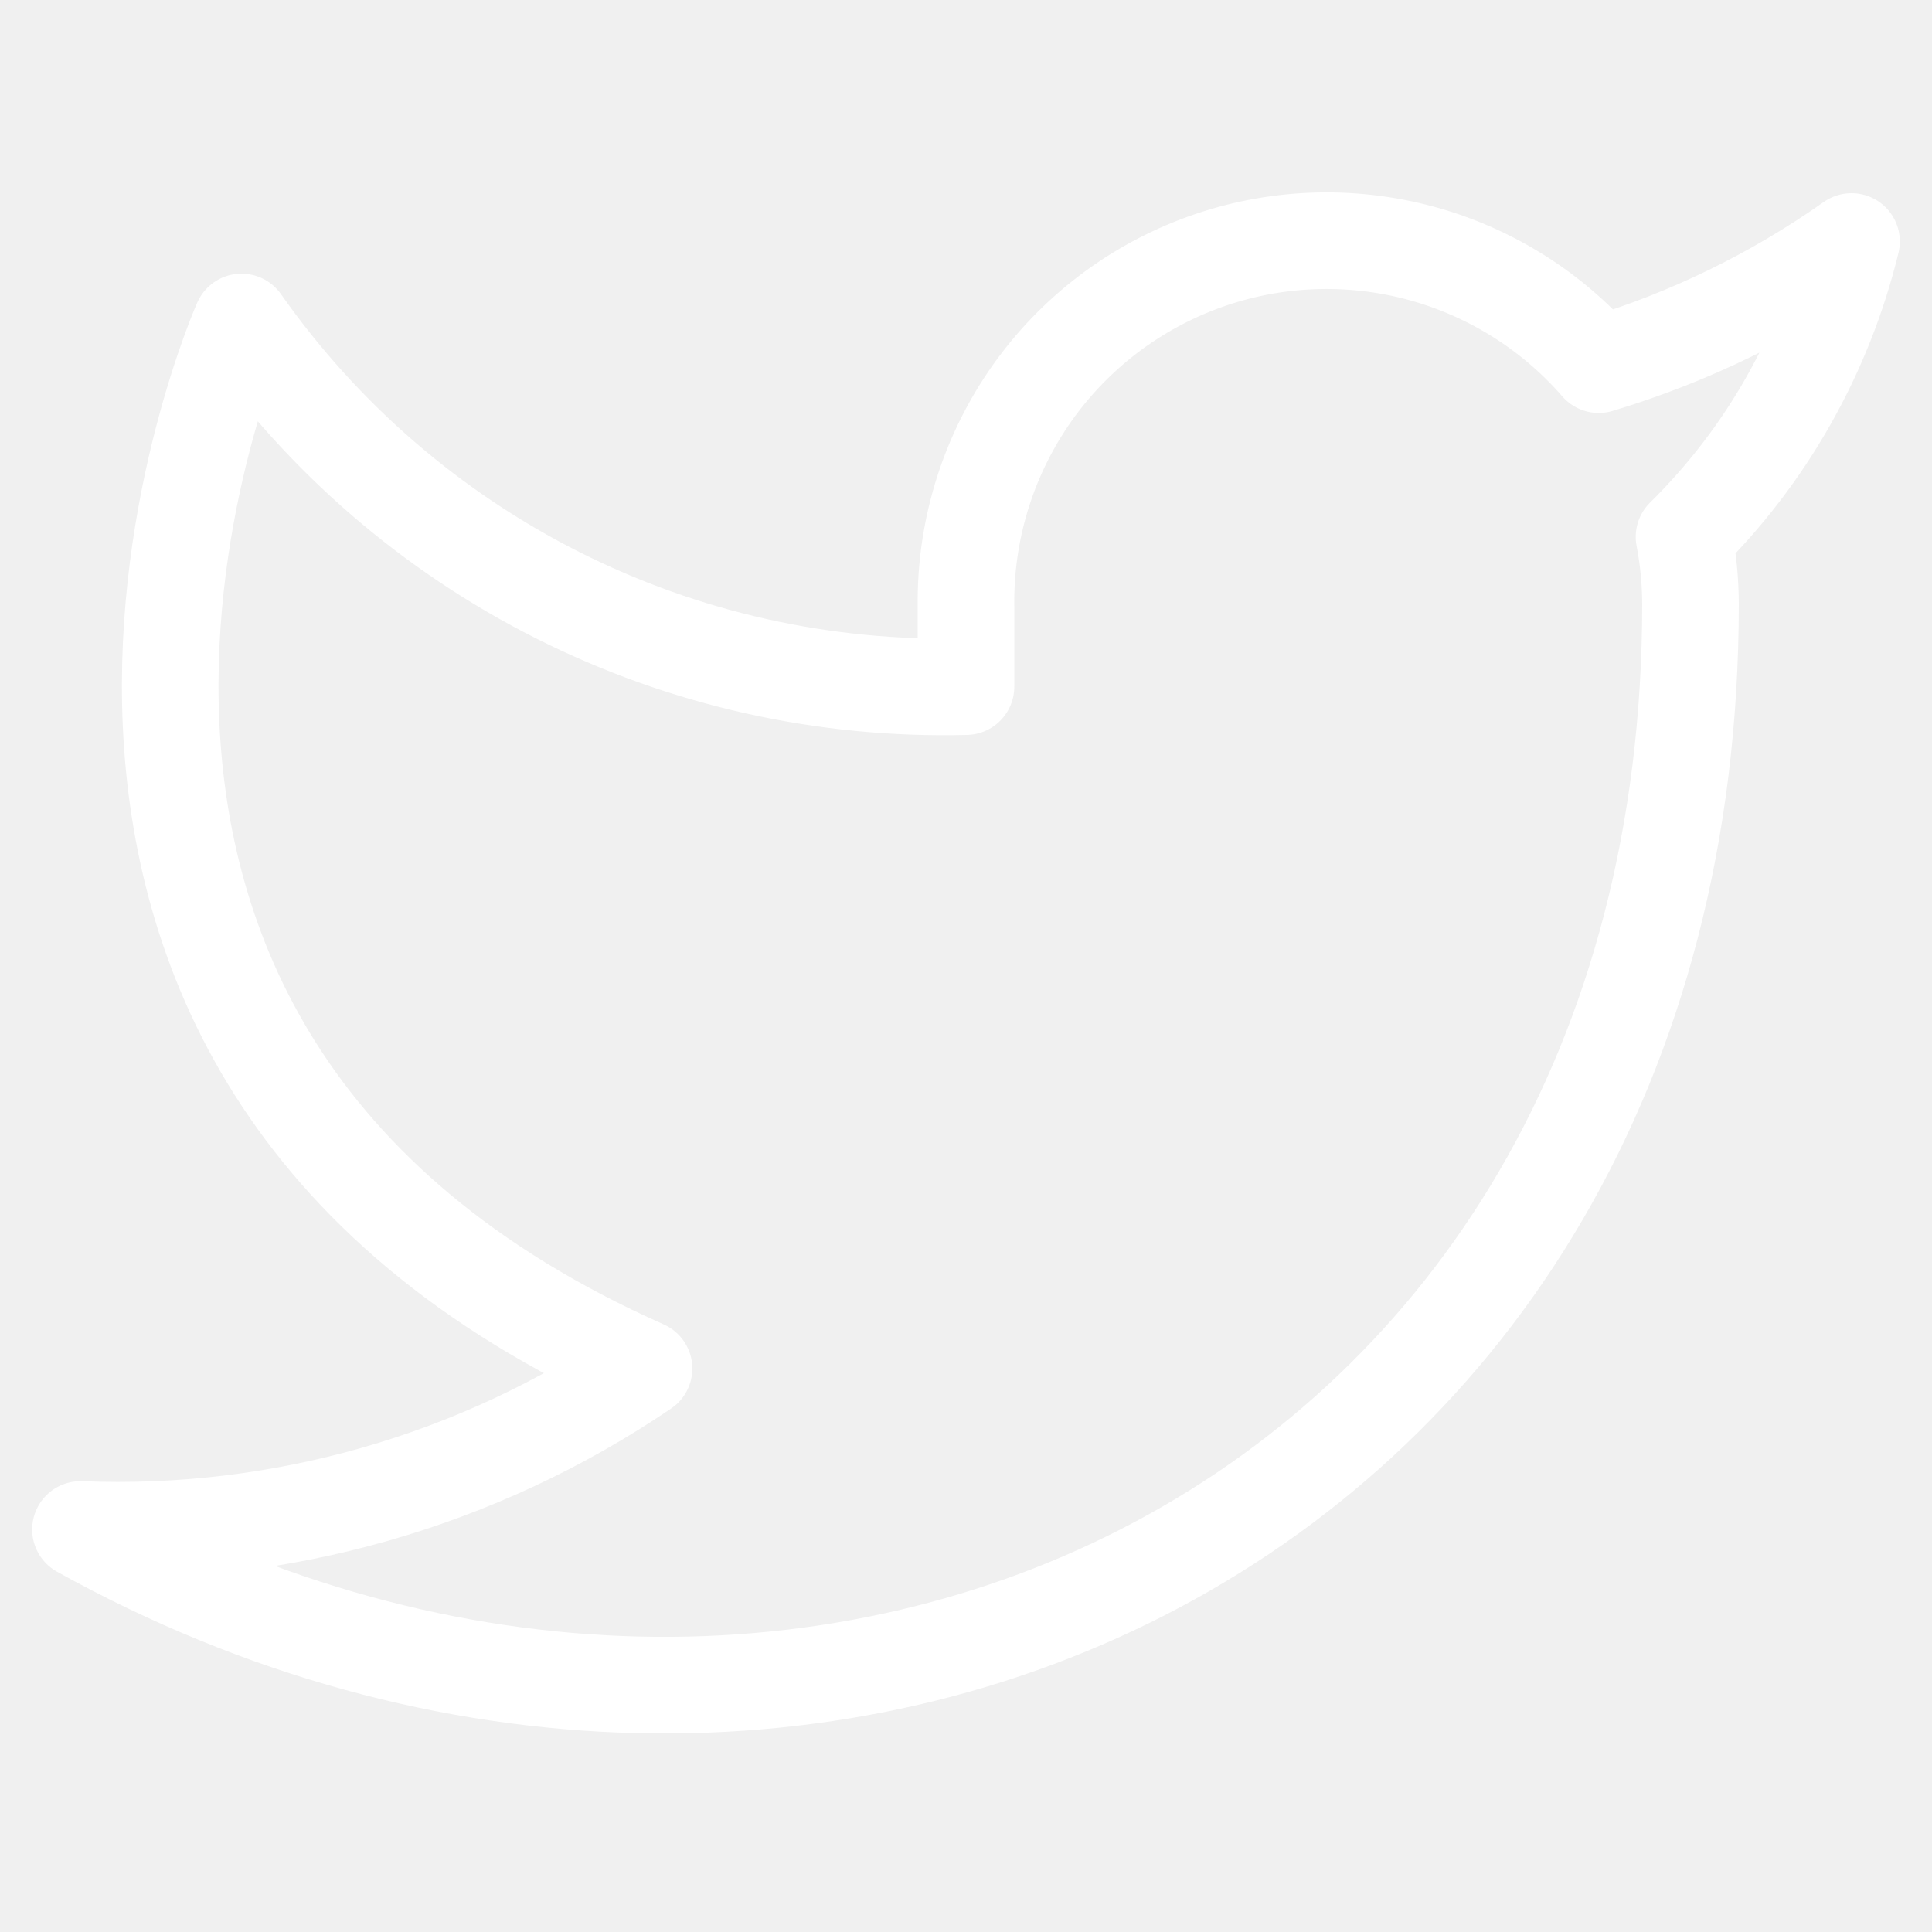
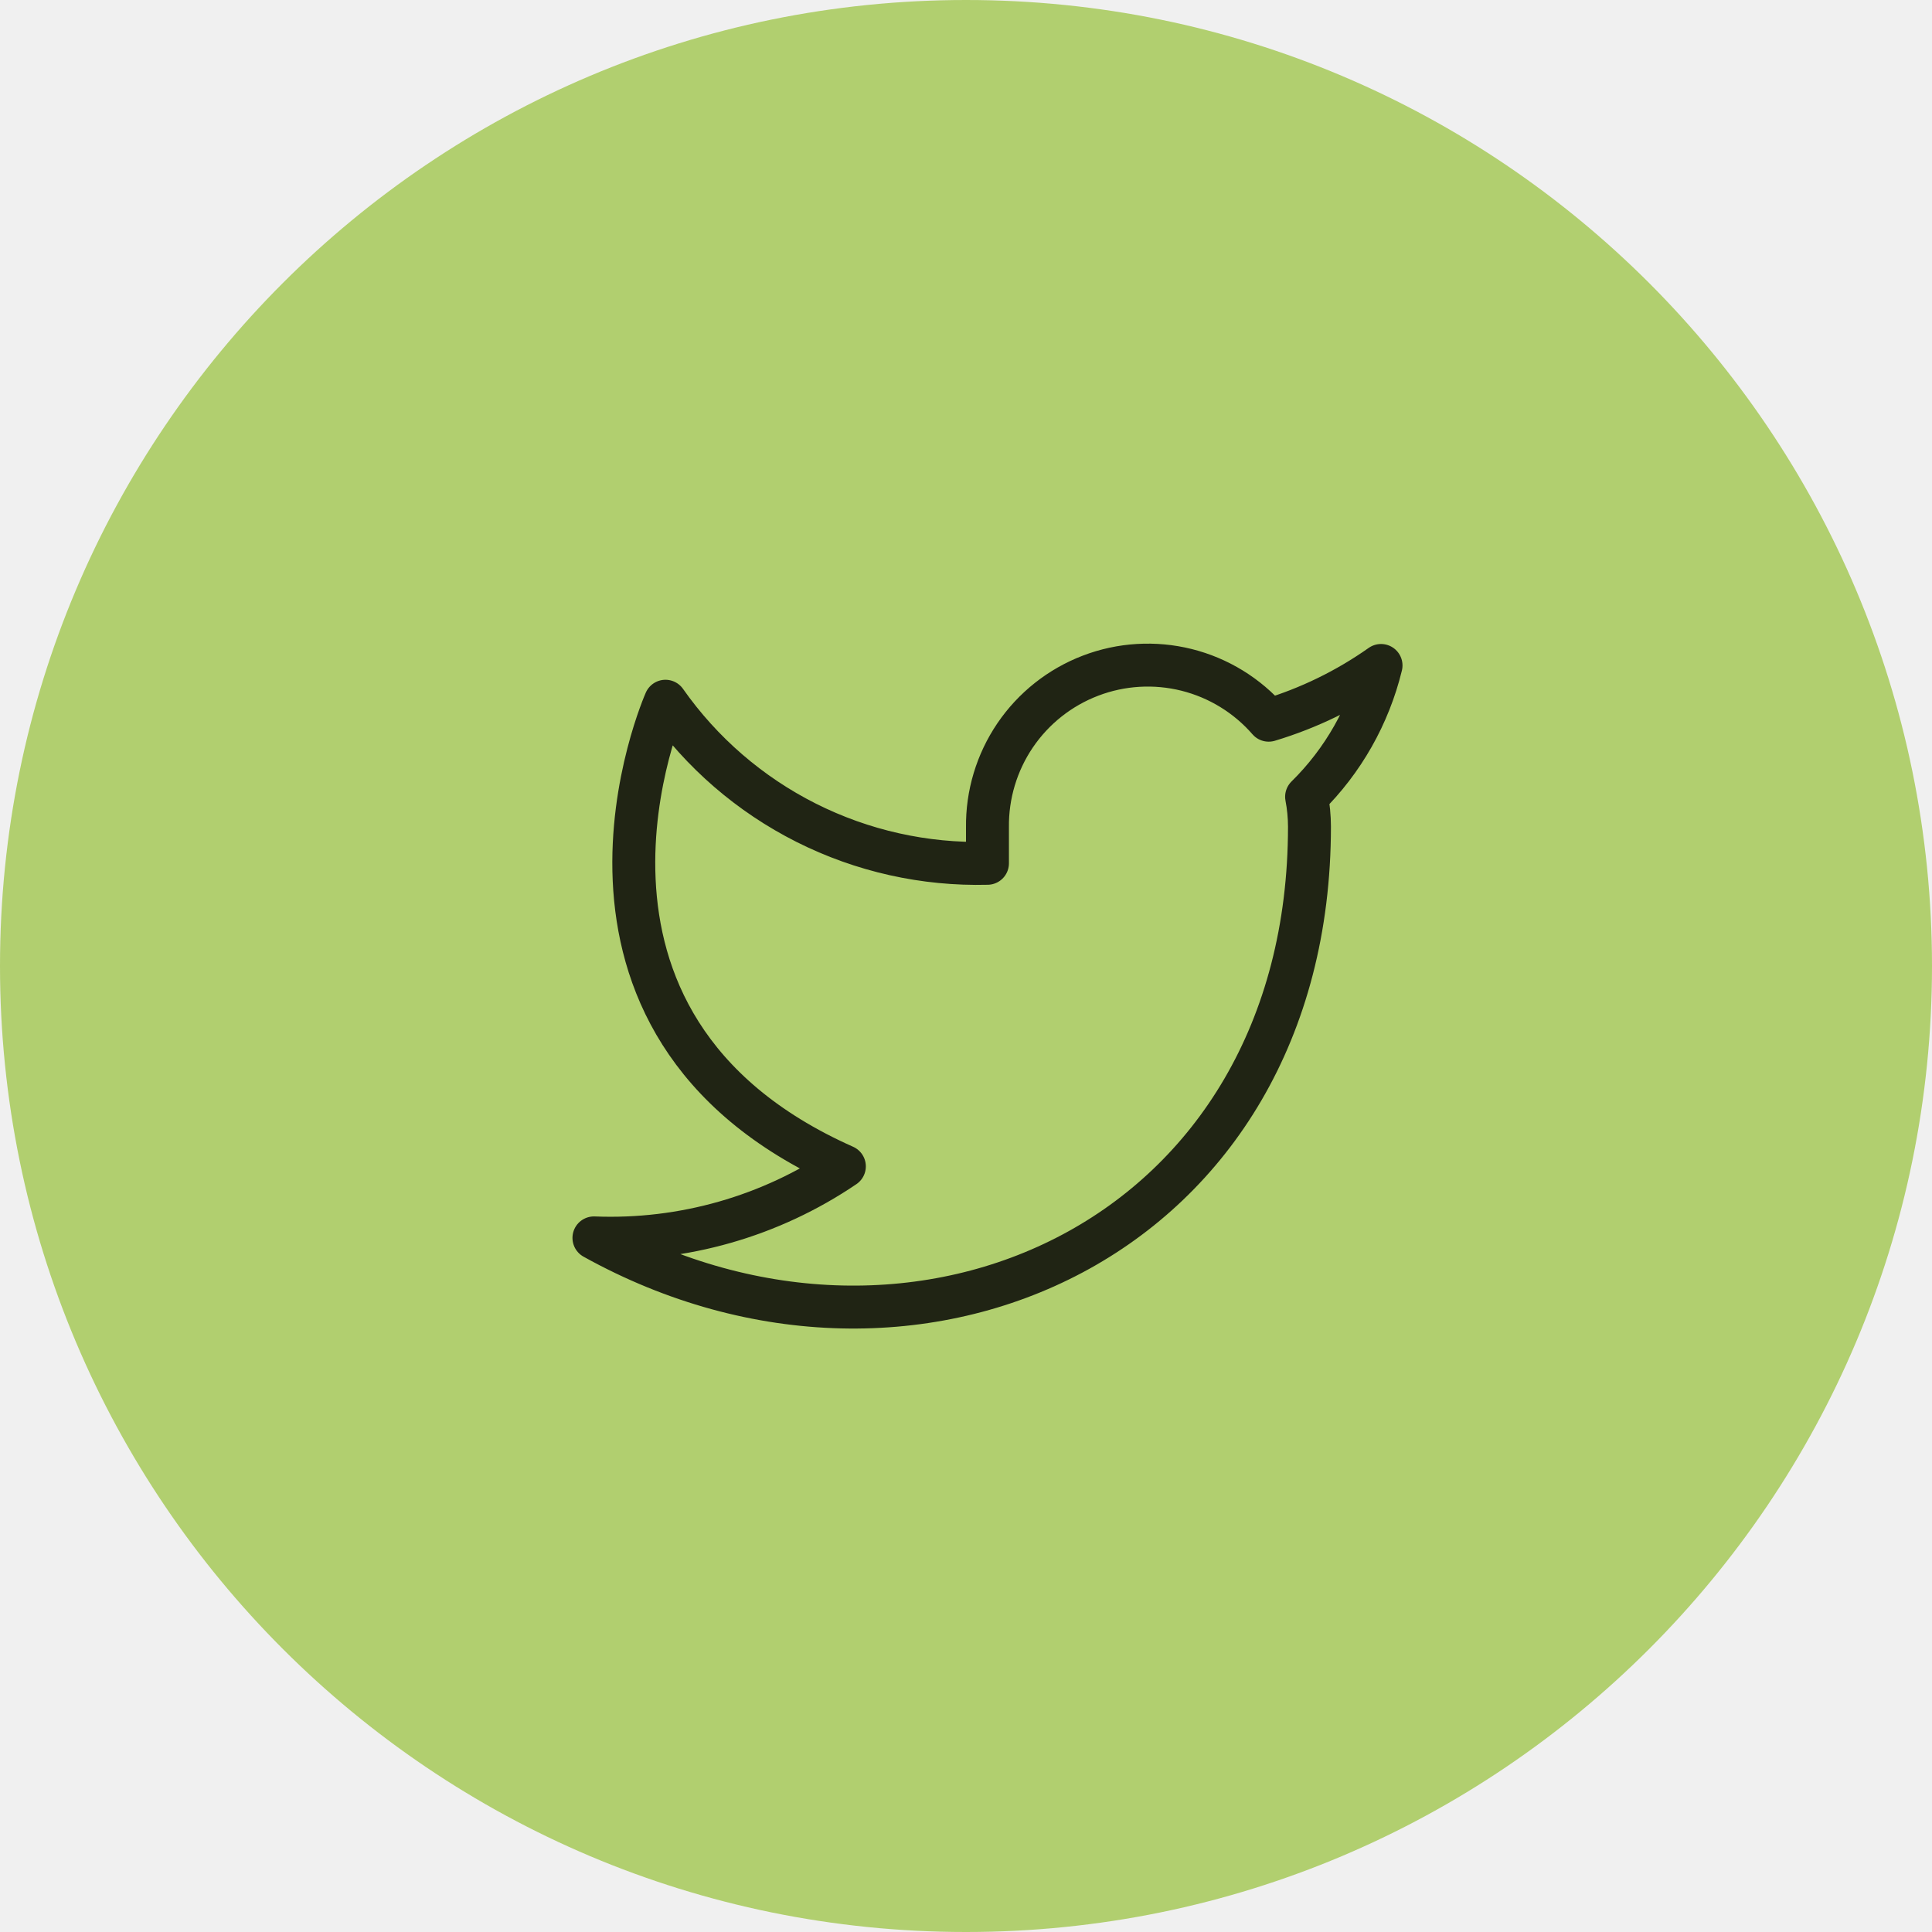
- <svg xmlns="http://www.w3.org/2000/svg" width="20" height="20" viewBox="0 0 20 20" fill="none">
-   <path d="M19.167 2.5C18.369 3.063 17.485 3.494 16.55 3.775C16.048 3.198 15.381 2.789 14.639 2.603C13.897 2.418 13.116 2.464 12.402 2.737C11.687 3.01 11.074 3.495 10.644 4.128C10.215 4.761 9.99 5.51 10 6.275V7.108C8.536 7.146 7.085 6.822 5.776 6.163C4.467 5.504 3.342 4.532 2.5 3.333C2.5 3.333 -0.833 10.833 6.667 14.167C4.951 15.332 2.906 15.916 0.833 15.833C8.334 20 17.5 15.833 17.5 6.25C17.499 6.018 17.477 5.786 17.433 5.558C18.284 4.72 18.884 3.661 19.167 2.5Z" stroke="white" stroke-linecap="round" stroke-linejoin="round" />
+ <svg xmlns="http://www.w3.org/2000/svg" width="45" height="45" viewBox="0 0 45 45" fill="none">
+   <circle cx="22.5" cy="22.5" r="22.5" fill="#B1CF6F" />
+   <path d="M32.167 15.5C31.369 16.063 30.485 16.494 29.55 16.775C29.048 16.198 28.381 15.789 27.639 15.603C26.897 15.418 26.116 15.464 25.402 15.737C24.687 16.01 24.074 16.495 23.644 17.128C23.215 17.761 22.99 18.51 23 19.275V20.108C21.536 20.146 20.085 19.822 18.776 19.163C17.467 18.504 16.342 17.532 15.5 16.333C15.5 16.333 12.167 23.833 19.667 27.167C17.951 28.332 15.906 28.916 13.834 28.833C21.334 33 30.5 28.833 30.5 19.25C30.499 19.018 30.477 18.786 30.433 18.558C31.284 17.72 31.884 16.661 32.167 15.5Z" stroke="#202414" stroke-linecap="round" stroke-linejoin="round" />
</svg>
